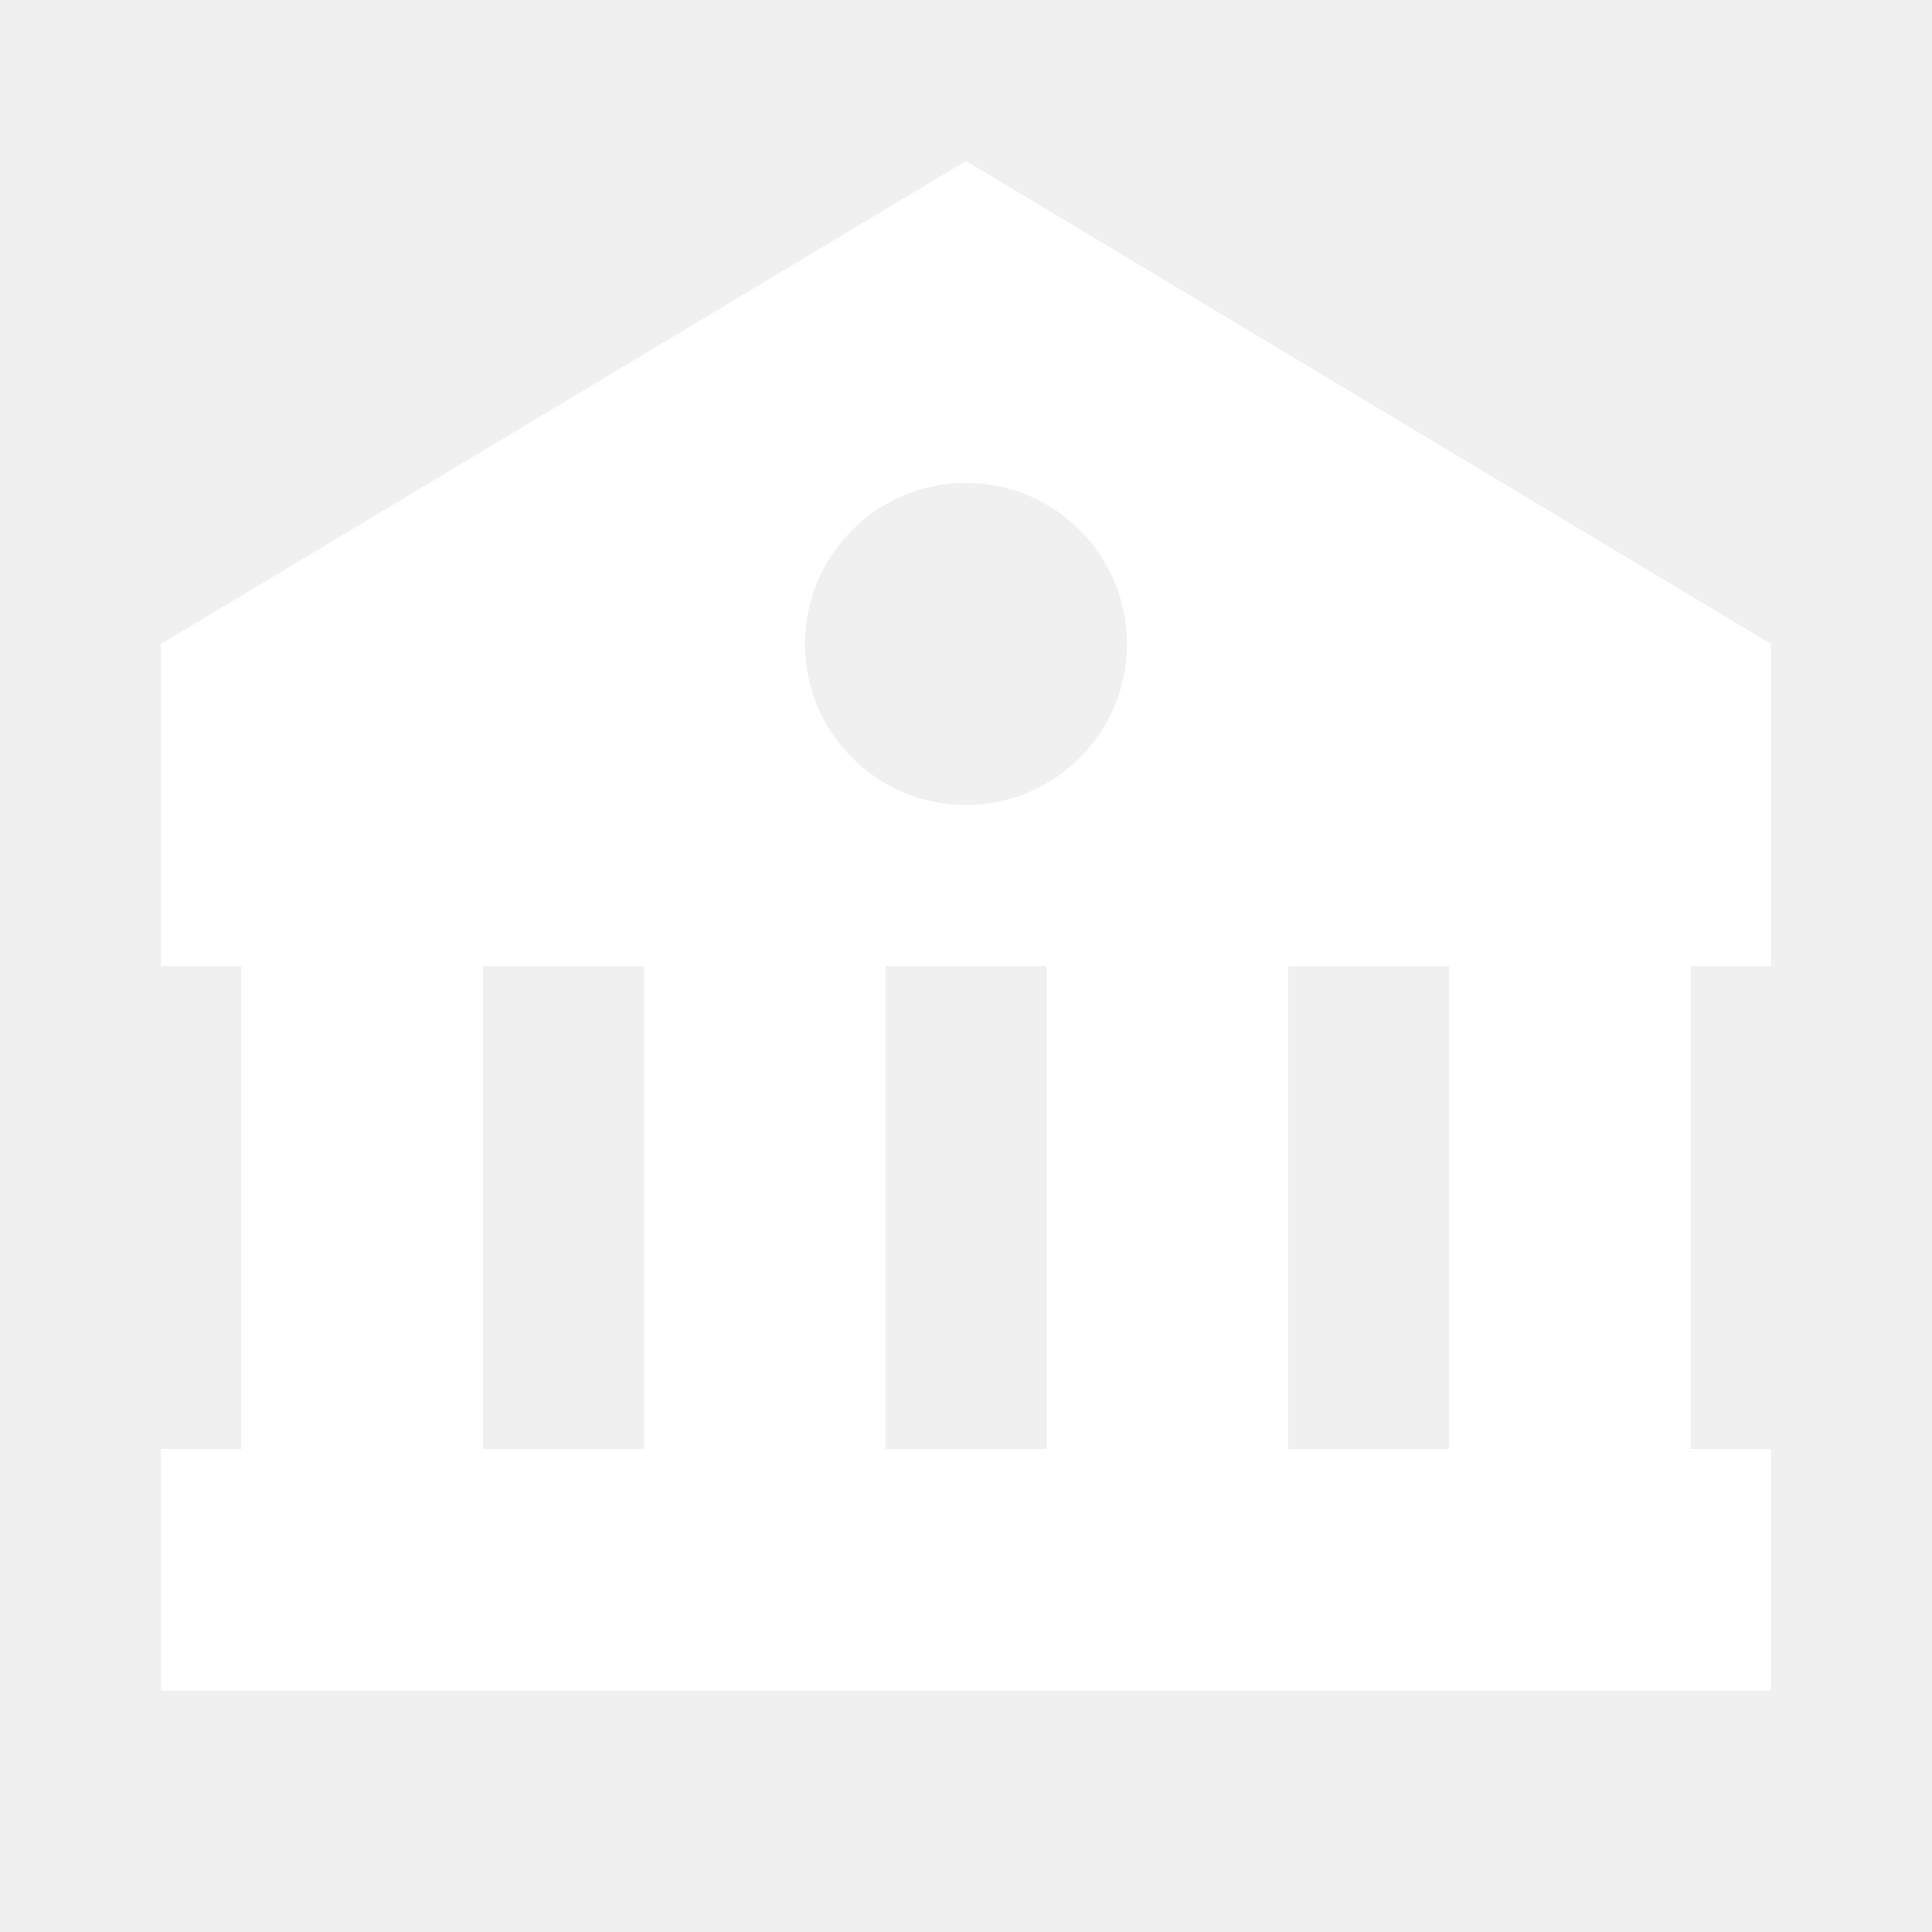
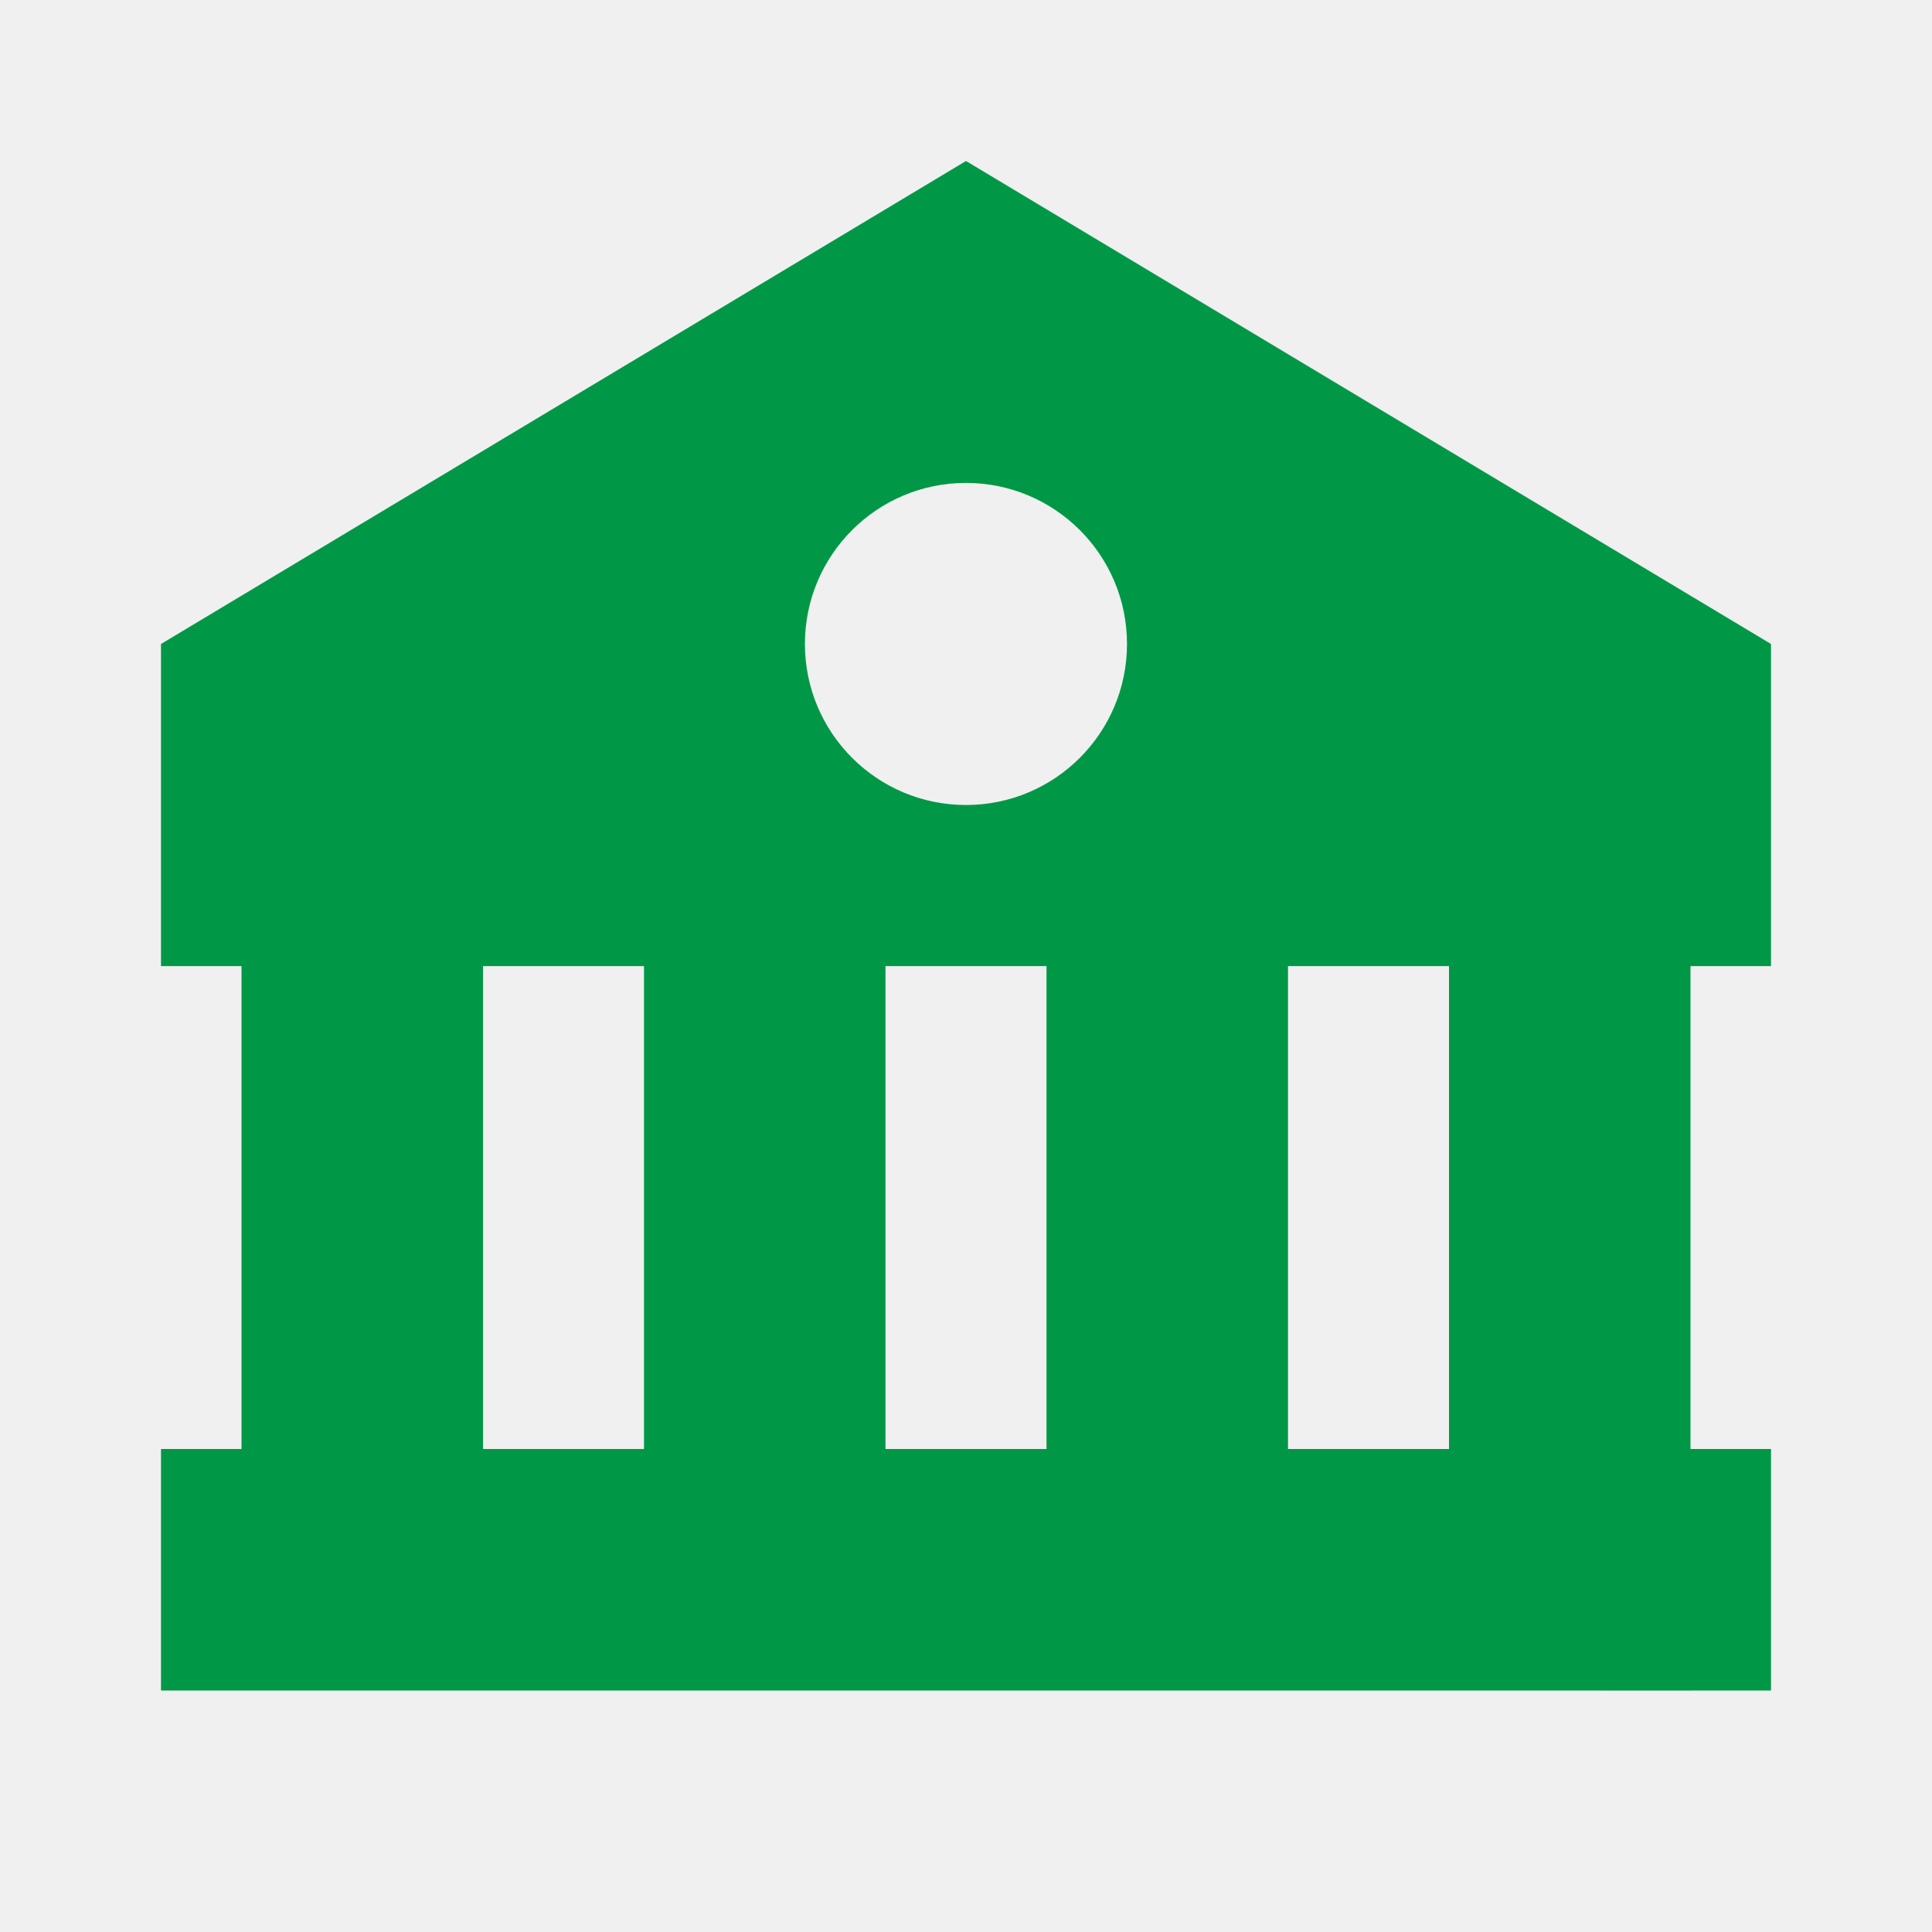
- <svg xmlns="http://www.w3.org/2000/svg" width="24" height="24" viewBox="0 0 24 24" style="fill: #fff; ;transform:#fff;transform: ;msFilter:;">
+ <svg xmlns="http://www.w3.org/2000/svg" width="24" height="24" viewBox="0 0 24 24" style="fill: #009846; ;transform:#fff;transform: ;msFilter:;">
  <path d="M2 8v4.001h1V18H2v3h16l3 .001V21h1v-3h-1v-5.999h1V8L12 2 2 8zm4 10v-5.999h2V18H6zm5 0v-5.999h2V18h-2zm7 0h-2v-5.999h2V18zM14 8a2 2 0 1 1-4.001-.001A2 2 0 0 1 14 8z" />
</svg>
